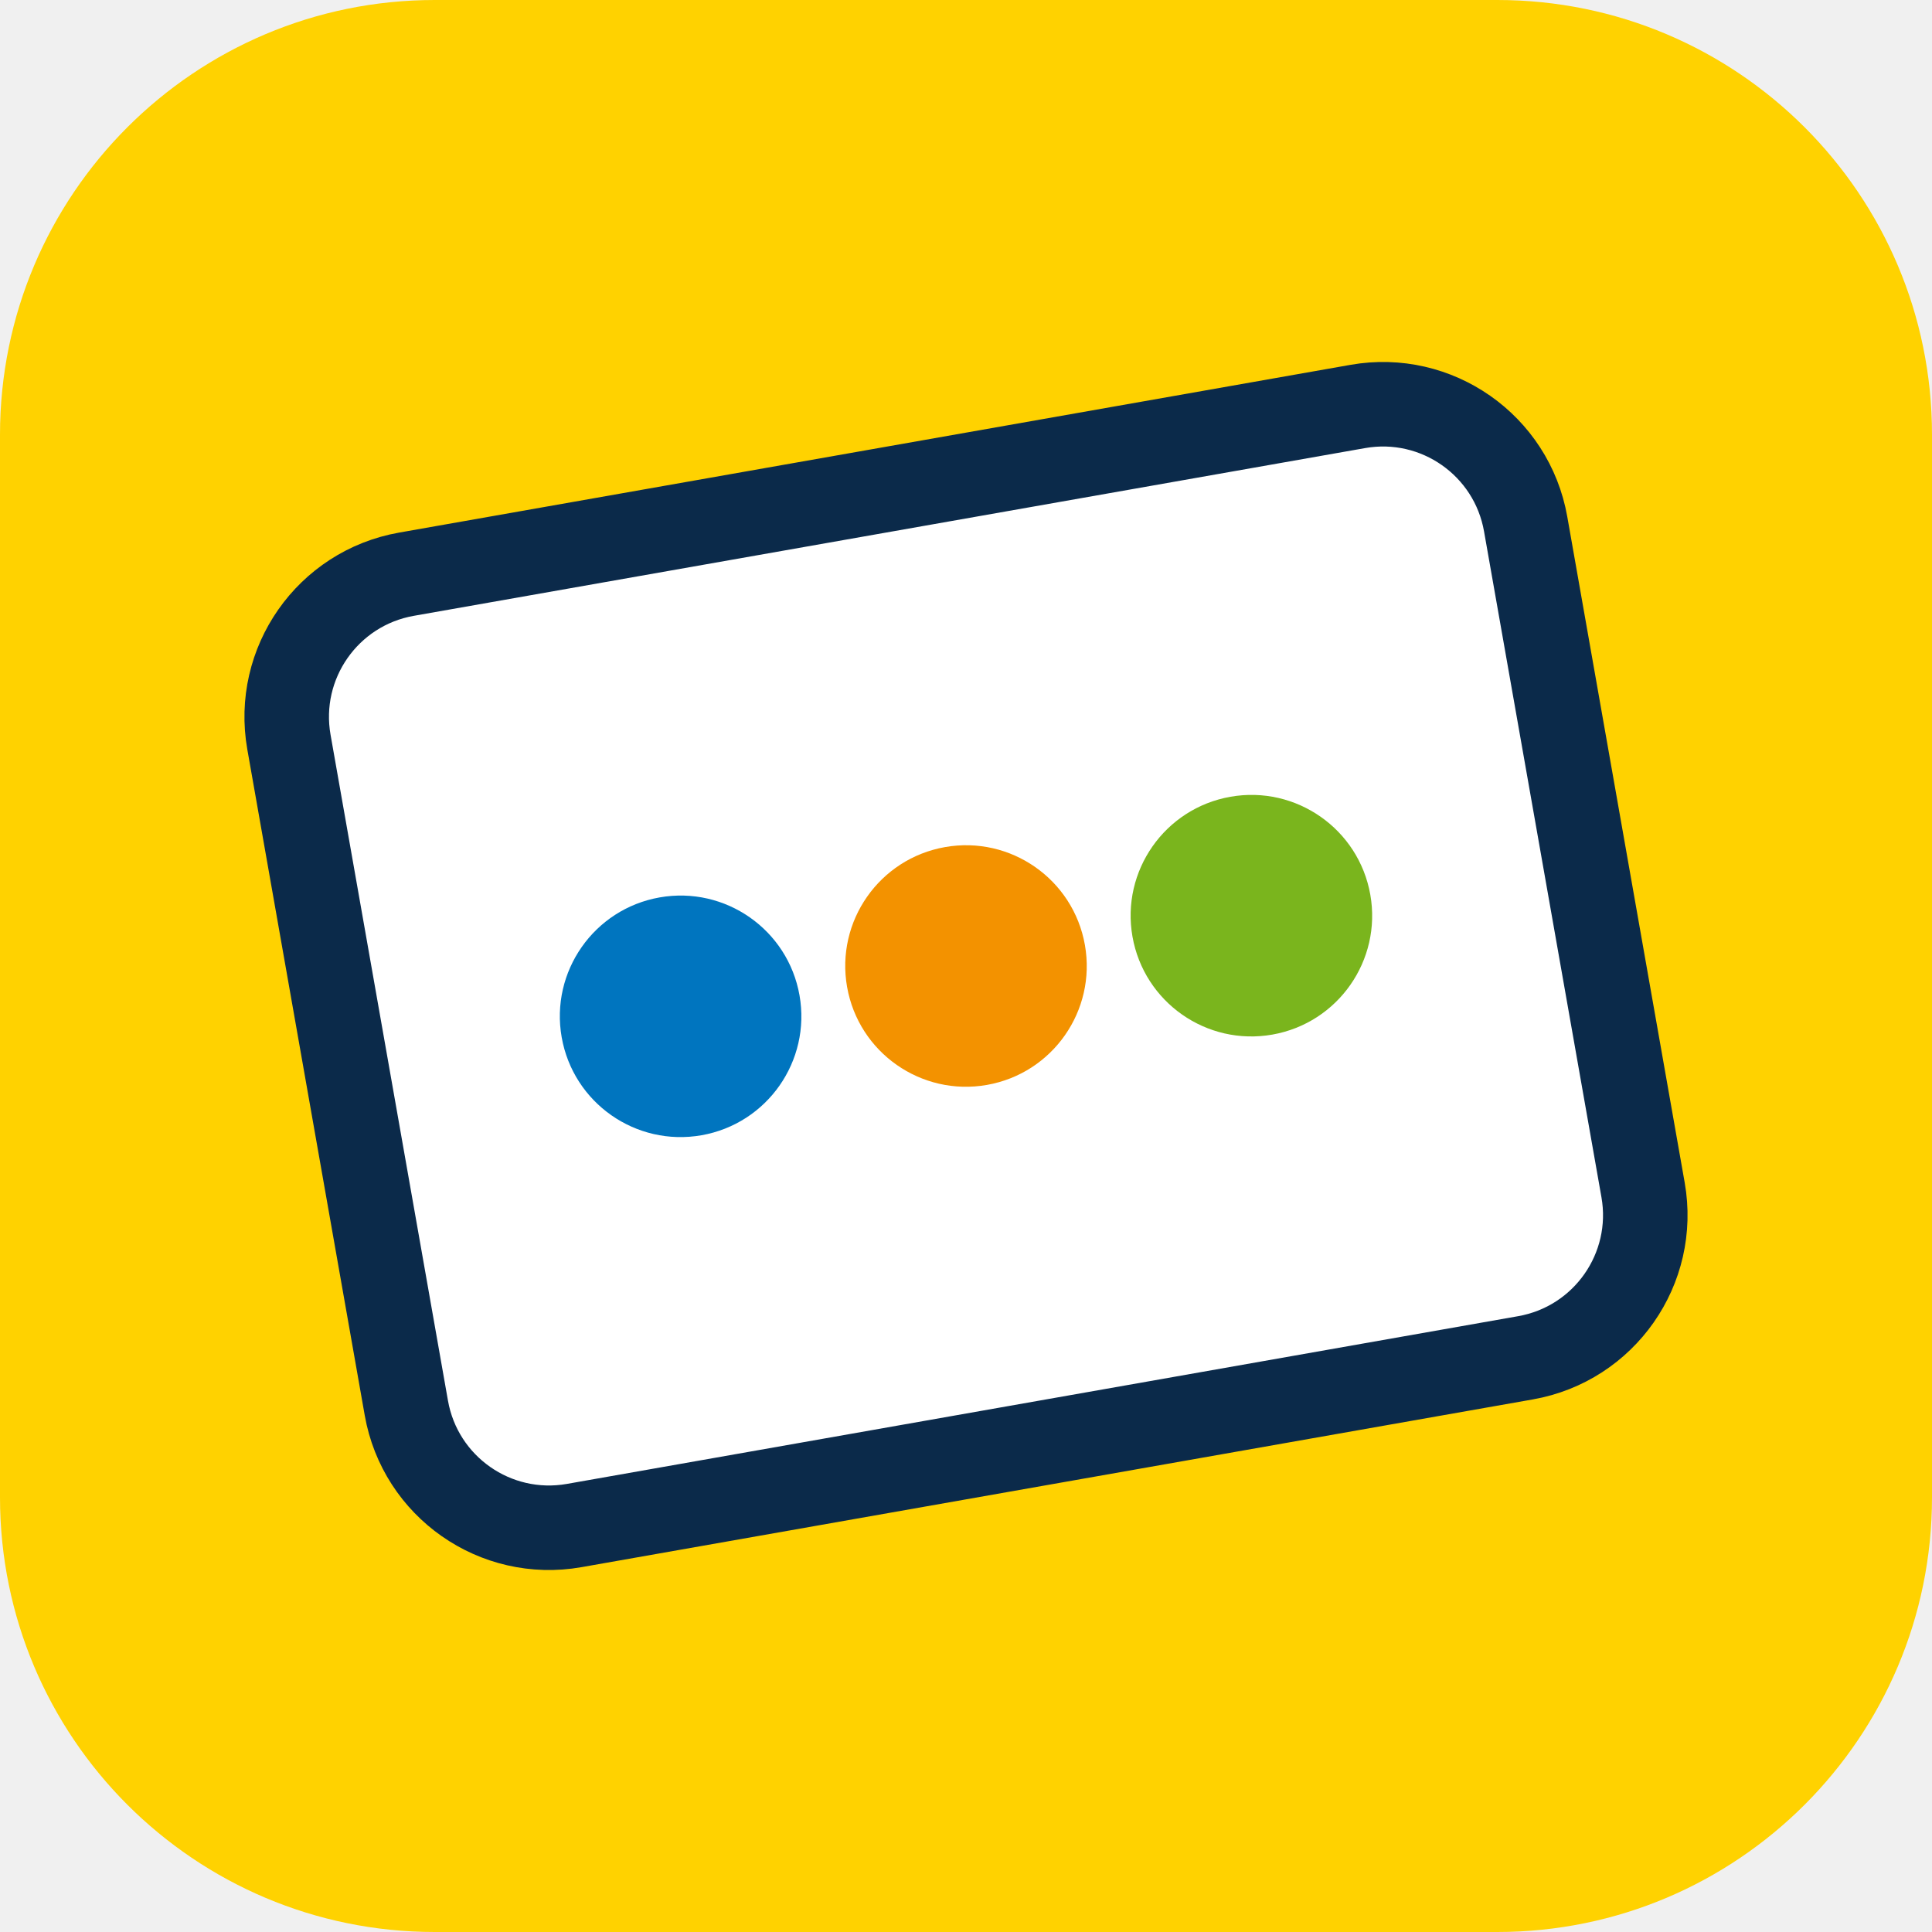
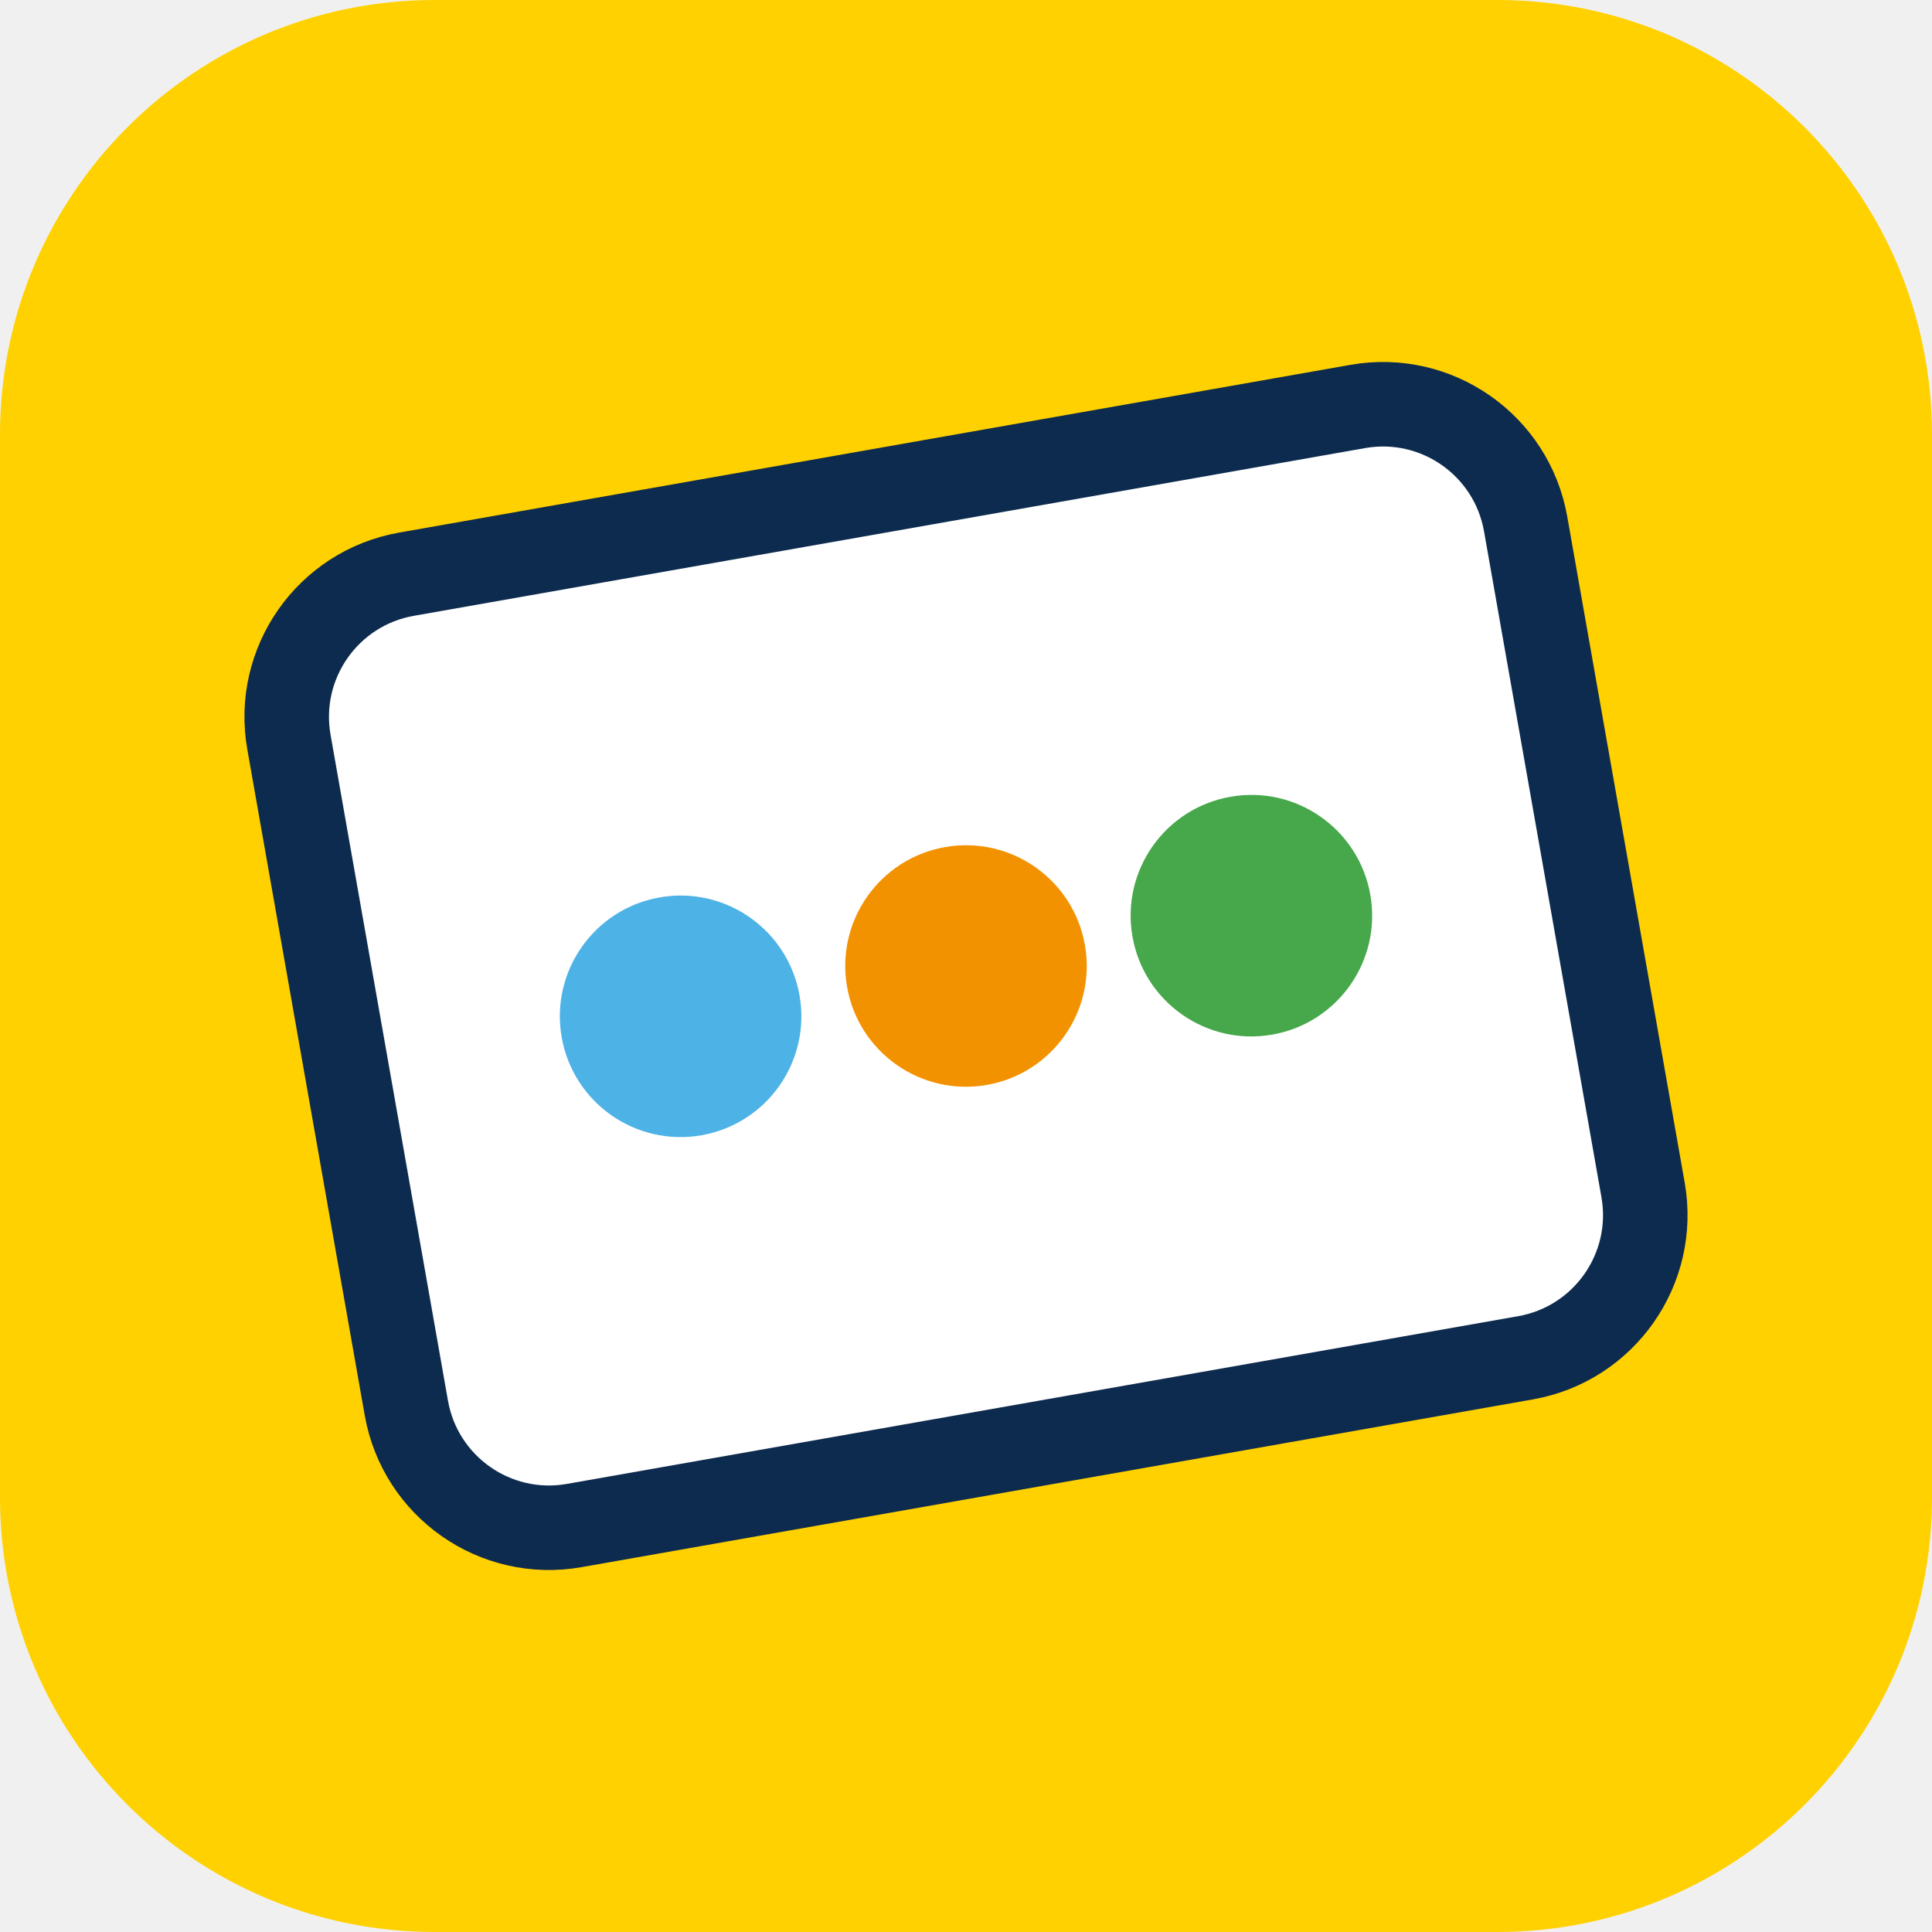
<svg xmlns="http://www.w3.org/2000/svg" viewBox="0 0 160 160">
-   <rect width="160" height="160" rx="36" fill="#FFD200" />
+   <rect width="160" height="160" rx="36" fill="#FFD100" />
  <g transform="rotate(-10 80 80)">
-     <rect x="28" y="40" width="104" height="80" rx="12" fill="#fff" stroke="#0B2A4A" stroke-width="7" />
-     <circle cx="56" cy="80" r="10" fill="#0075BF" />
+     <rect x="28" y="40" width="104" height="80" rx="12" fill="#fff" stroke="#0D2B4E" stroke-width="7" />
+     <circle cx="56" cy="80" r="10" fill="#4DB2E6" />
    <circle cx="80" cy="80" r="10" fill="#F39200" />
-     <circle cx="104" cy="80" r="10" fill="#7AB51D" />
+     <circle cx="104" cy="80" r="10" fill="#46A84A" />
  </g>
</svg>
